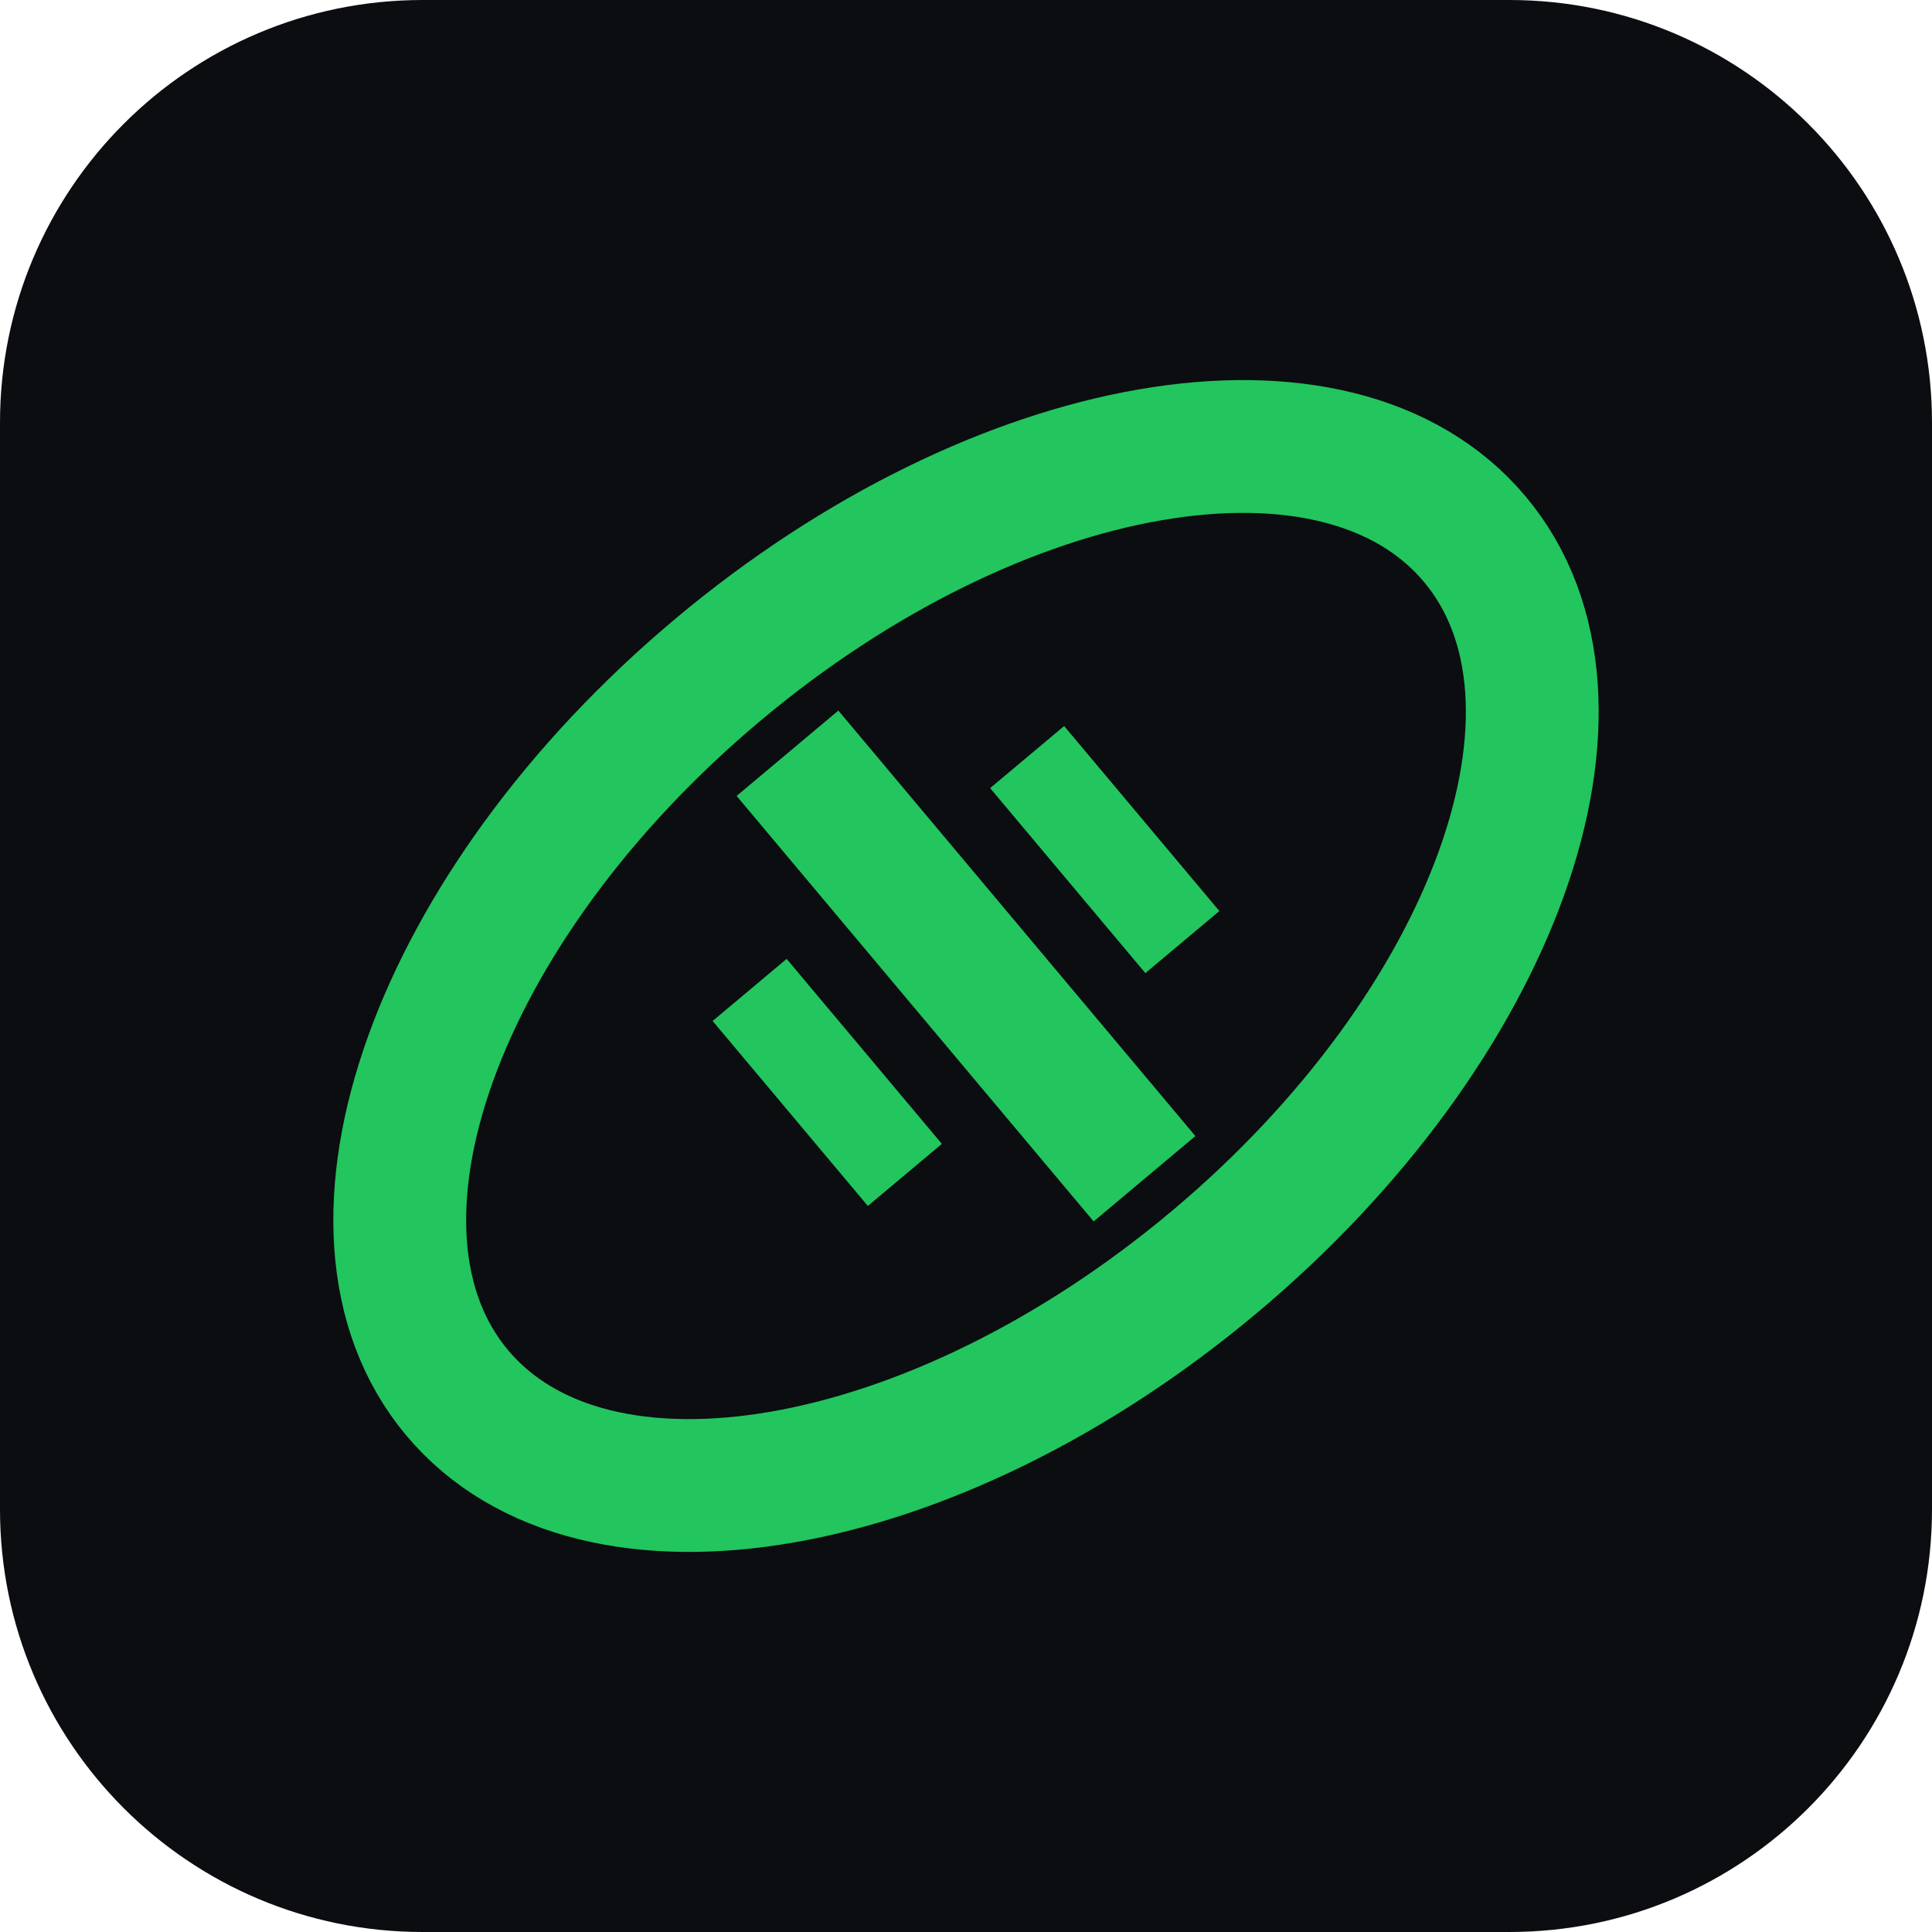
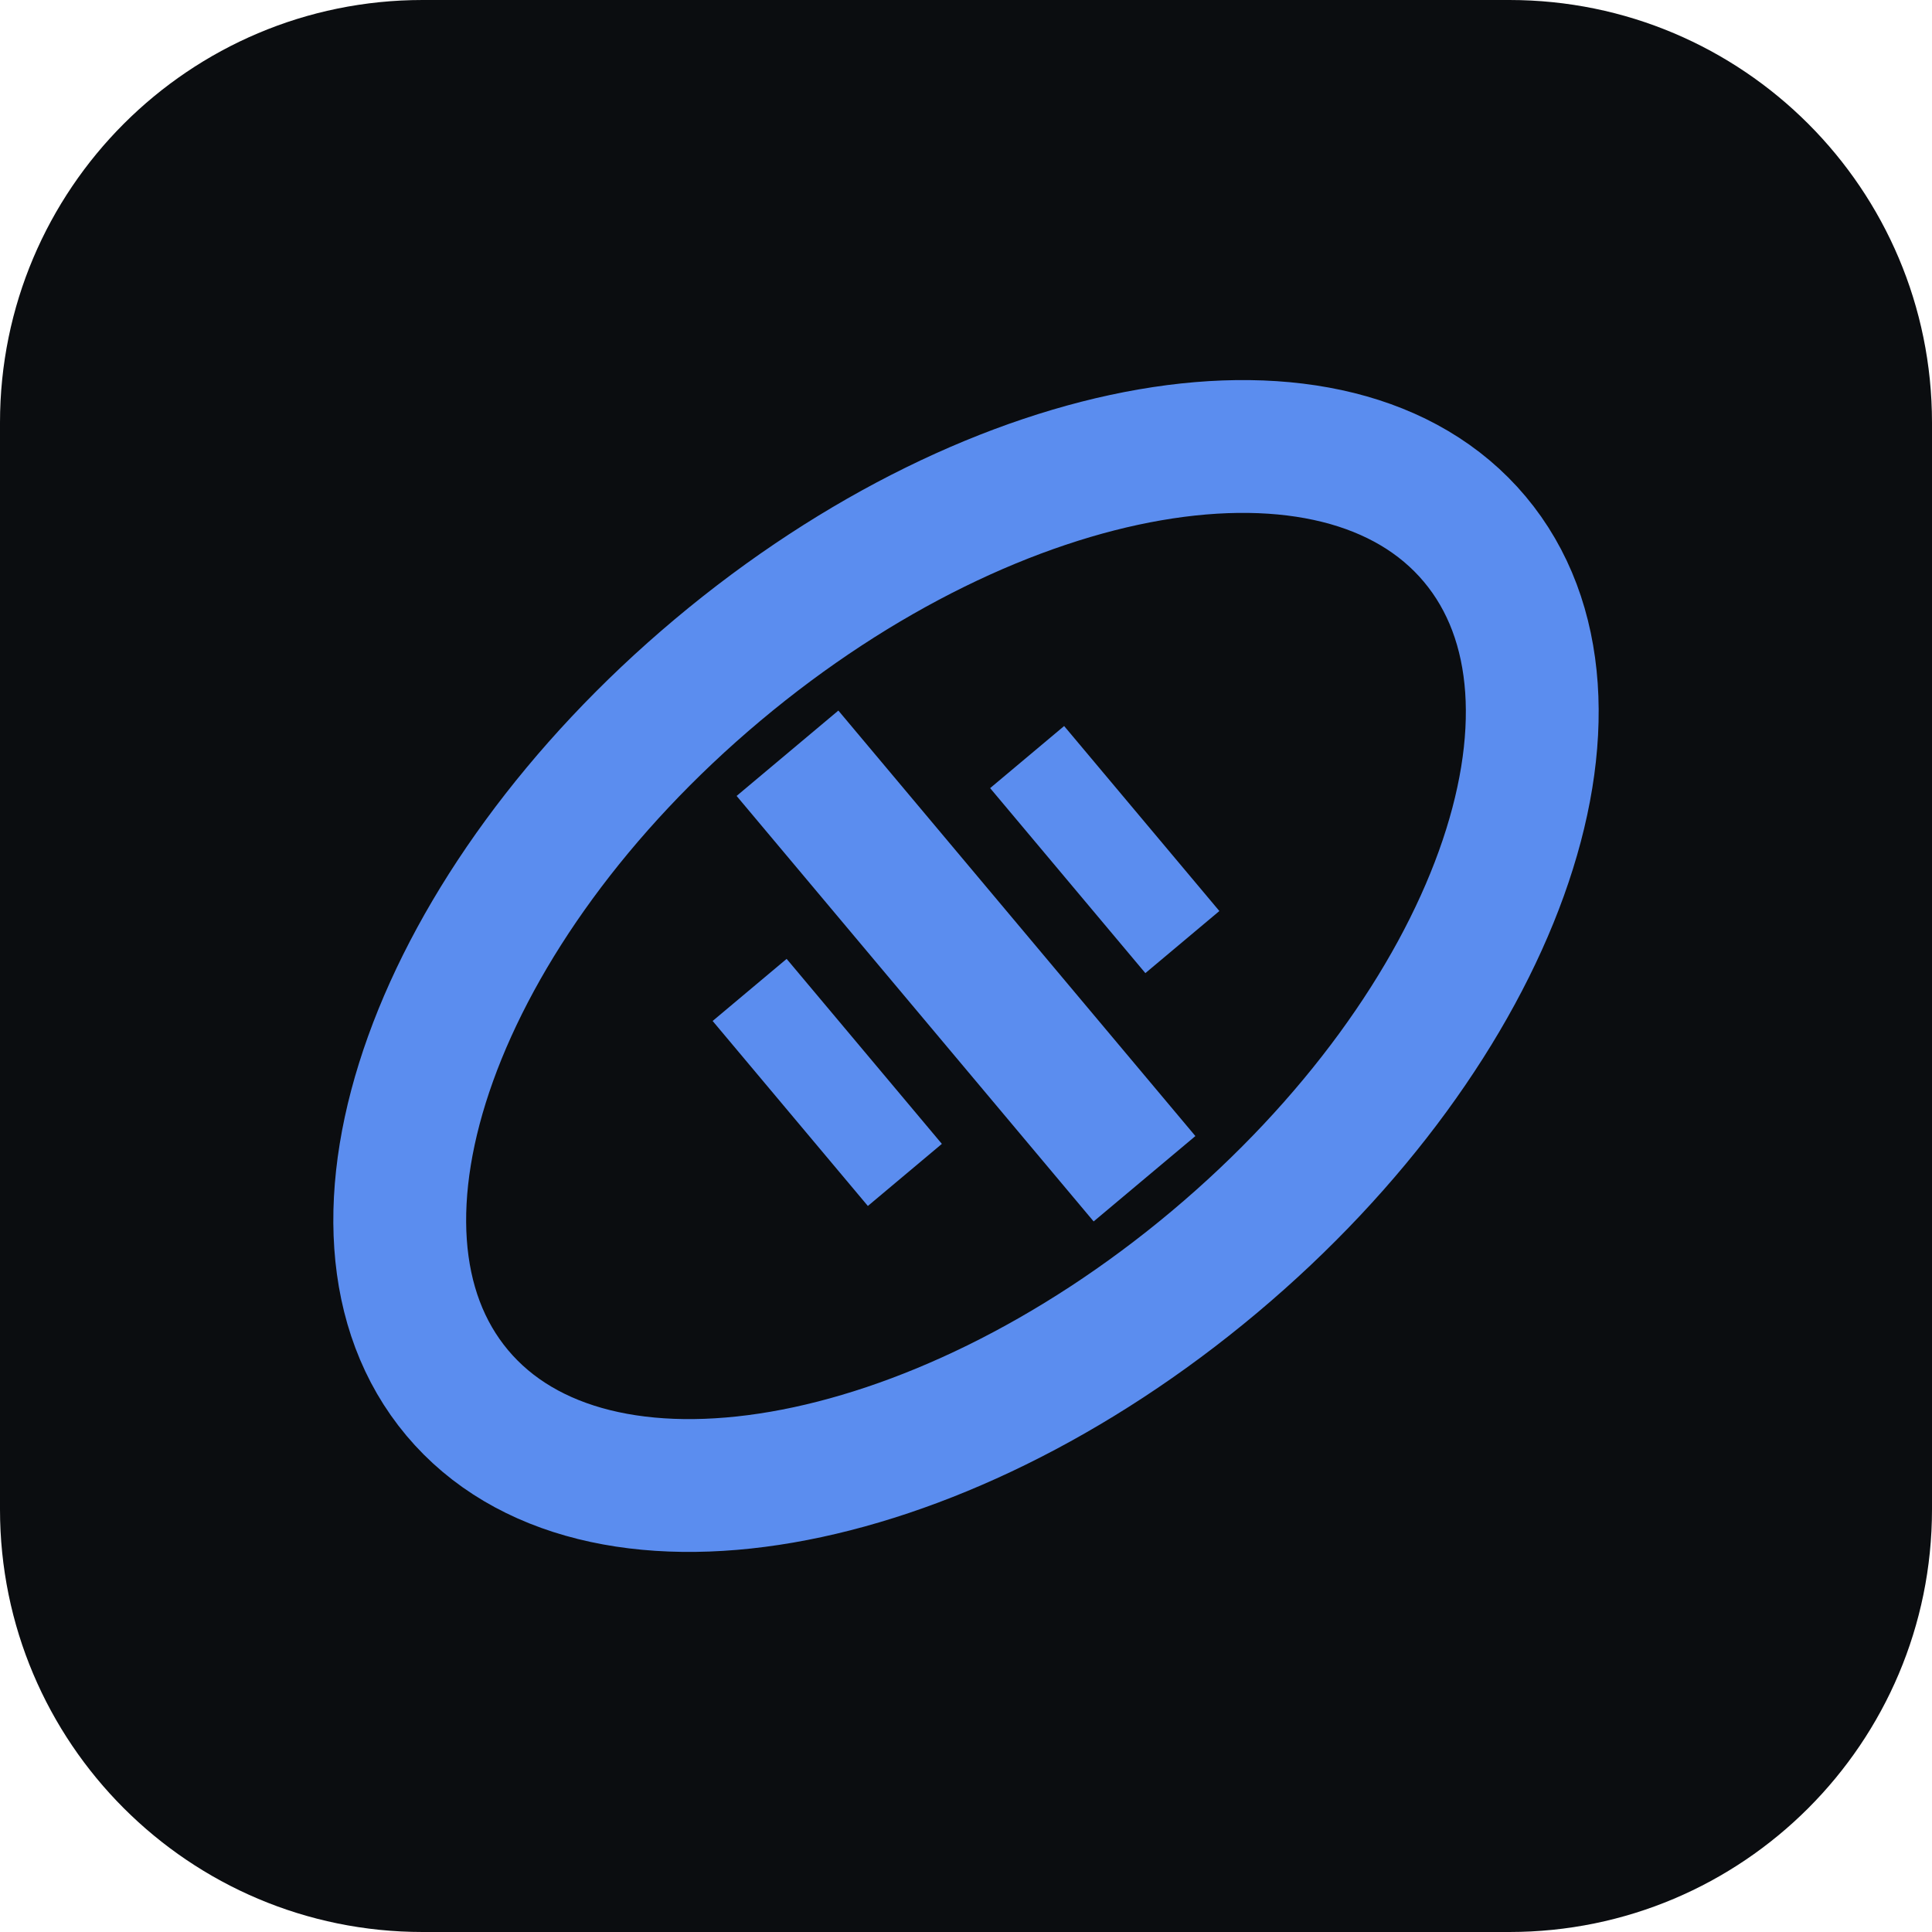
<svg xmlns="http://www.w3.org/2000/svg" viewBox="0 0 32 32">
  <rect width="32" height="32" rx="7" fill="#0b0d10" />
  <g transform="rotate(-40 16 16)">
-     <ellipse cx="16" cy="16" rx="11" ry="6.4" fill="none" stroke="#22c55e" stroke-width="2.2" />
-     <line x1="16" y1="11.4" x2="16" y2="20.6" stroke="#22c55e" stroke-width="2.2" />
-     <line x1="13" y1="14" x2="13" y2="18" stroke="#22c55e" stroke-width="1.6" />
-     <line x1="19" y1="14" x2="19" y2="18" stroke="#22c55e" stroke-width="1.6" />
+     <ellipse cx="16" cy="16" rx="11" ry="6.4" fill="none" stroke="#5b8def" stroke-width="2.2" />
+     <line x1="16" y1="11.4" x2="16" y2="20.6" stroke="#5b8def" stroke-width="2.2" />
+     <line x1="13" y1="14" x2="13" y2="18" stroke="#5b8def" stroke-width="1.6" />
+     <line x1="19" y1="14" x2="19" y2="18" stroke="#5b8def" stroke-width="1.6" />
  </g>
</svg>
